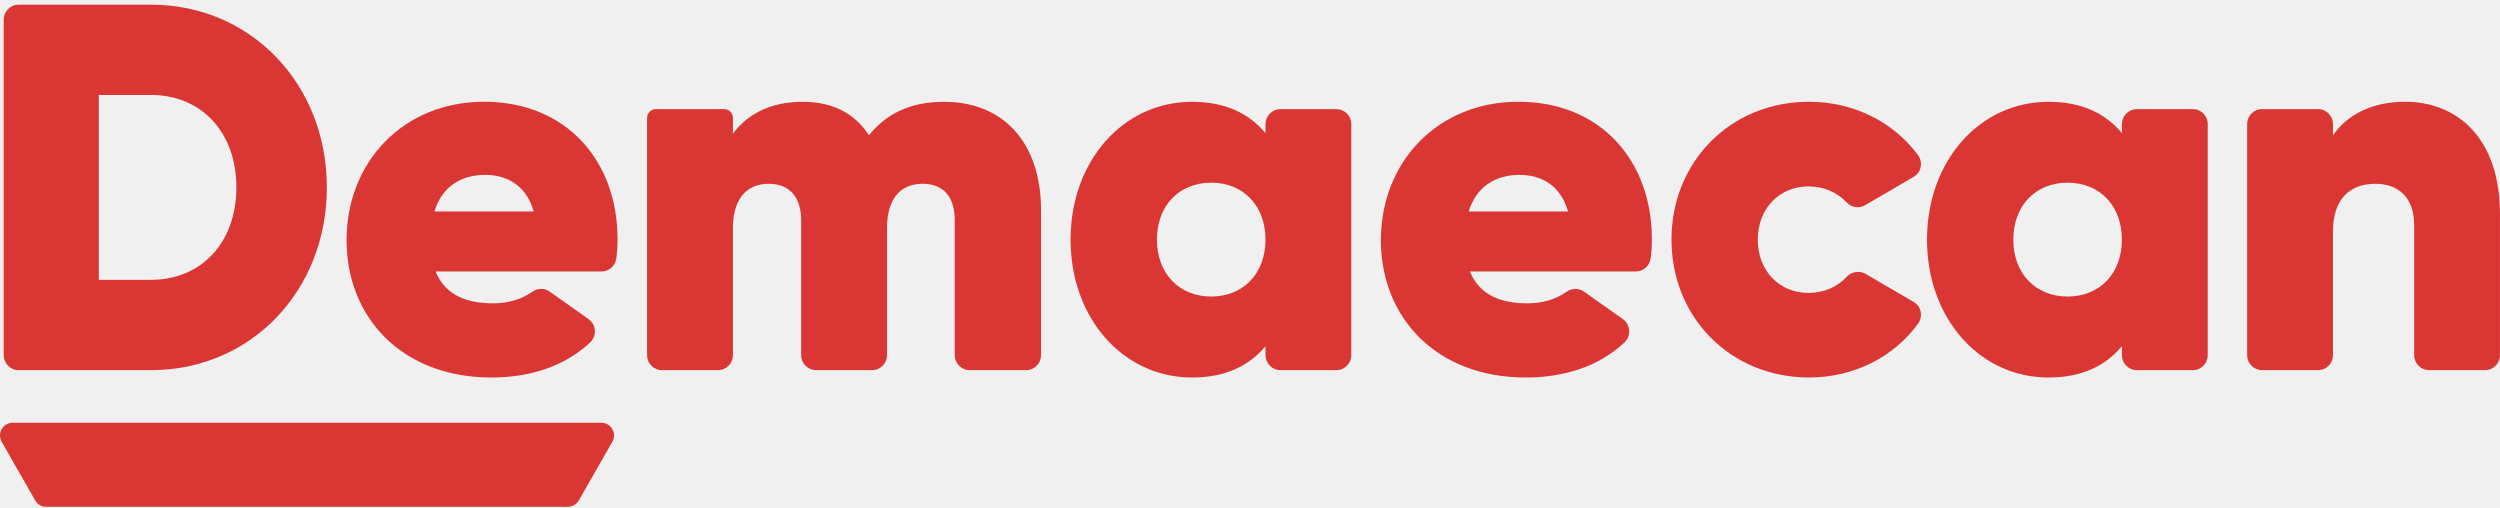
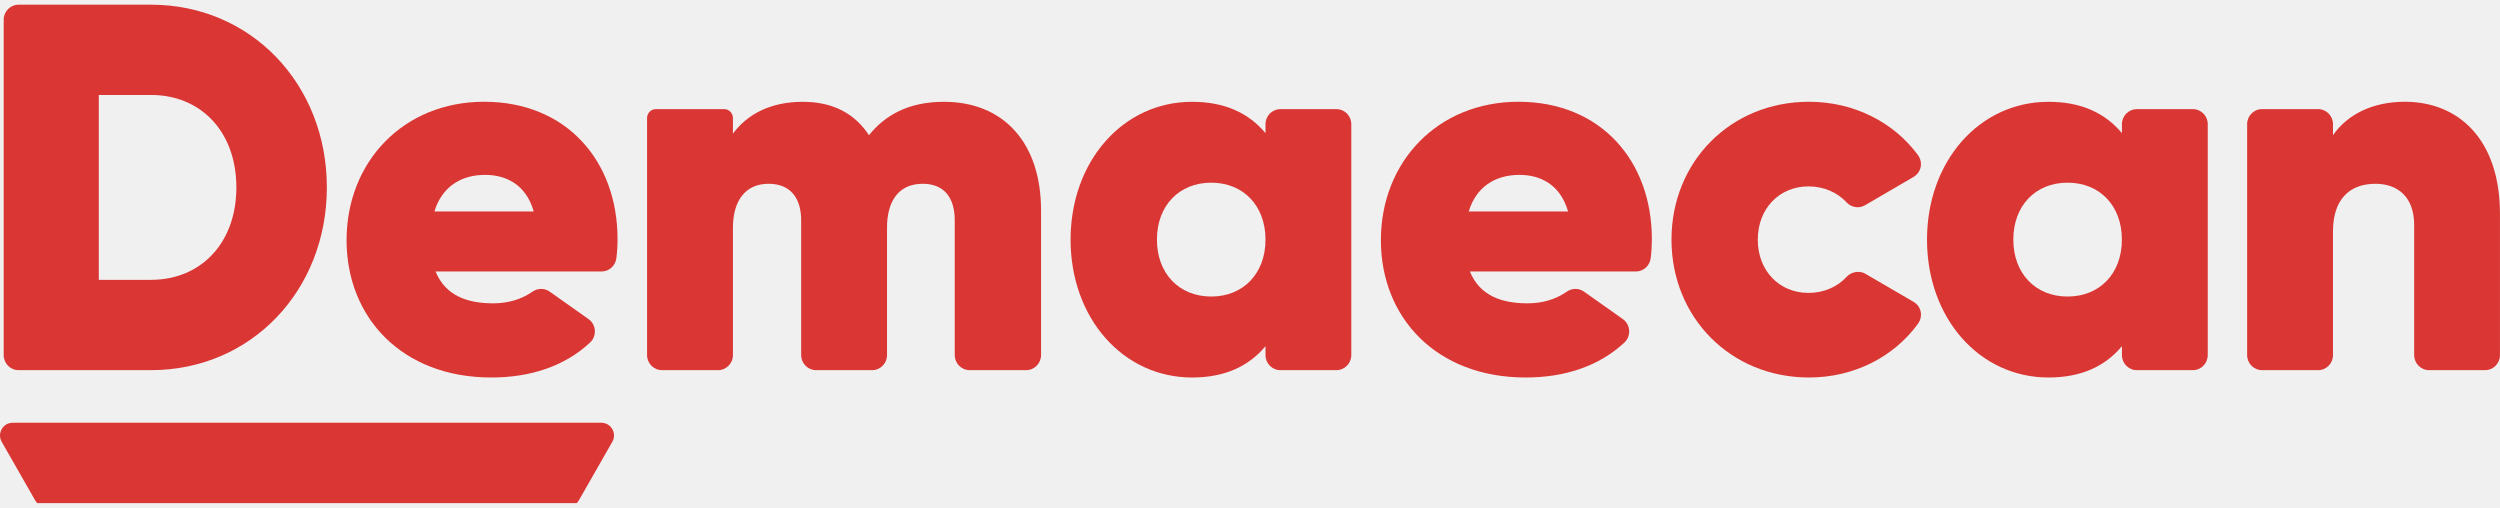
<svg xmlns="http://www.w3.org/2000/svg" width="256" height="52" viewBox="0 0 256 52" fill="none">
-   <g clip-path="url(#clip0_2276_3163)">
-     <path d="M33.47 19.19C33.47 29.778 25.688 37.904 15.468 37.904H1.903C1.062 37.904 0.378 37.214 0.378 36.364V2.021C0.378 1.171 1.062 0.481 1.903 0.481H15.468C25.683 0.476 33.47 8.602 33.47 19.19ZM24.204 19.19C24.204 13.469 20.552 9.725 15.468 9.725H10.118V28.655H15.468C20.547 28.655 24.204 24.911 24.204 19.19Z" fill="#DA3734" />
-     <path d="M50.523 31.06C52.038 31.06 53.389 30.654 54.516 29.871C55.051 29.5 55.75 29.479 56.286 29.86L60.263 32.672C61.059 33.233 61.14 34.397 60.431 35.067C57.841 37.492 54.327 38.656 50.314 38.656C41.155 38.656 35.489 32.507 35.489 24.592C35.489 16.569 41.313 10.42 49.574 10.42C57.994 10.42 63.236 16.461 63.236 24.484C63.236 25.154 63.201 25.802 63.114 26.456C63.012 27.224 62.364 27.801 61.599 27.801H44.602C45.653 30.365 47.978 31.06 50.523 31.06ZM54.654 21.652C53.858 18.871 51.793 17.908 49.676 17.908C47.137 17.908 45.23 19.19 44.485 21.652H54.654Z" fill="#DA3734" />
-     <path d="M156.437 31.06C157.952 31.06 159.303 30.654 160.43 29.871C160.966 29.5 161.664 29.479 162.2 29.86L166.177 32.672C166.973 33.233 167.055 34.397 166.346 35.067C163.755 37.492 160.241 38.656 156.228 38.656C147.069 38.656 141.404 32.507 141.404 24.592C141.404 16.569 147.227 10.42 155.489 10.42C163.908 10.42 169.151 16.461 169.151 24.484C169.151 25.154 169.115 25.802 169.028 26.456C168.926 27.224 168.278 27.801 167.514 27.801H150.517C151.567 30.365 153.898 31.06 156.437 31.06ZM160.568 21.652C159.772 18.871 157.707 17.908 155.591 17.908C153.051 17.908 151.144 19.19 150.399 21.652H160.568Z" fill="#DA3734" />
-     <path d="M106.604 21.543V36.364C106.604 37.214 105.92 37.904 105.079 37.904H99.291C98.449 37.904 97.766 37.214 97.766 36.364V22.563C97.766 20.266 96.705 18.819 94.482 18.819C91.993 18.819 90.831 20.637 90.831 23.31V36.364C90.831 37.214 90.147 37.904 89.306 37.904H83.569C82.727 37.904 82.039 37.214 82.039 36.364V22.563C82.039 20.266 80.927 18.819 78.704 18.819C76.266 18.819 75.052 20.637 75.052 23.31V36.364C75.052 37.214 74.369 37.904 73.522 37.904H67.785C66.944 37.904 66.26 37.214 66.26 36.364V12.083C66.26 11.579 66.663 11.172 67.163 11.172H74.15C74.649 11.172 75.052 11.579 75.052 12.083V13.685C76.48 11.759 78.811 10.425 82.202 10.425C85.328 10.425 87.552 11.656 88.98 13.845C90.622 11.81 93.003 10.425 96.654 10.425C102.738 10.42 106.604 14.591 106.604 21.543Z" fill="#DA3734" />
-     <path d="M138.373 12.711V36.364C138.373 37.214 137.69 37.904 136.849 37.904H131.112C130.27 37.904 129.587 37.214 129.587 36.364V35.448C127.894 37.482 125.456 38.656 122.07 38.656C114.976 38.656 109.627 32.559 109.627 24.541C109.627 16.522 114.976 10.425 122.07 10.425C125.461 10.425 127.894 11.604 129.587 13.633V12.717C129.587 11.867 130.27 11.177 131.112 11.177H136.849C137.69 11.172 138.373 11.862 138.373 12.711ZM129.587 24.535C129.587 21.059 127.307 18.706 124.028 18.706C120.744 18.706 118.47 21.059 118.47 24.535C118.47 28.011 120.749 30.365 124.028 30.365C127.307 30.365 129.587 28.011 129.587 24.535Z" fill="#DA3734" />
-     <path d="M226.073 12.711V36.364C226.073 37.214 225.39 37.904 224.548 37.904H218.811C217.97 37.904 217.286 37.214 217.286 36.364V35.448C215.593 37.482 213.156 38.656 209.77 38.656C202.676 38.656 197.326 32.559 197.326 24.541C197.326 16.522 202.676 10.425 209.77 10.425C213.161 10.425 215.593 11.604 217.286 13.633V12.717C217.286 11.867 217.97 11.177 218.811 11.177H224.548C225.39 11.172 226.073 11.862 226.073 12.711ZM217.281 24.535C217.281 21.059 215.007 18.706 211.722 18.706C208.438 18.706 206.164 21.059 206.164 24.535C206.164 28.011 208.443 30.365 211.722 30.365C215.007 30.365 217.281 28.011 217.281 24.535Z" fill="#DA3734" />
-     <path d="M171.16 24.535C171.16 16.569 177.198 10.42 185.245 10.42C189.85 10.42 193.924 12.526 196.387 15.863C196.953 16.631 196.749 17.65 195.928 18.129L190.977 21.018C190.36 21.378 189.579 21.25 189.09 20.724C188.157 19.72 186.785 19.087 185.189 19.087C182.226 19.087 179.997 21.332 179.997 24.541C179.997 27.749 182.221 29.994 185.189 29.994C186.775 29.994 188.177 29.361 189.1 28.341C189.564 27.831 190.411 27.682 191.002 28.027L195.934 30.9C196.749 31.374 196.953 32.389 196.398 33.156C193.934 36.544 189.855 38.656 185.24 38.656C177.198 38.651 171.16 32.502 171.16 24.535Z" fill="#DA3734" />
-     <path d="M255.997 21.919V36.364C255.997 37.214 255.314 37.904 254.473 37.904H248.736C247.894 37.904 247.211 37.214 247.211 36.364V23.042C247.211 20.153 245.518 18.819 243.238 18.819C240.54 18.819 238.898 20.477 238.898 23.686V36.364C238.898 37.214 238.215 37.904 237.374 37.904H231.637C230.795 37.904 230.107 37.214 230.107 36.364V12.711C230.107 11.862 230.79 11.172 231.637 11.172H237.374C238.215 11.172 238.898 11.862 238.898 12.711V13.845C240.382 11.707 242.973 10.42 246.257 10.42C251.709 10.42 255.997 14.22 255.997 21.919Z" fill="#DA3734" />
-     <path d="M58.152 51.896H4.723C4.264 51.896 3.836 51.649 3.607 51.247L0.174 45.243C-0.32 44.378 0.297 43.291 1.291 43.291H61.584C62.574 43.291 63.196 44.373 62.701 45.243L59.269 51.247C59.034 51.649 58.611 51.896 58.152 51.896Z" fill="#DA3734" />
+   <g clip-path="url(#clip0_2166_3212)">
+     <g clip-path="url(#clip1_2166_3212)">
+       <path d="M33.47 19.19C33.47 29.778 25.688 37.904 15.468 37.904H1.903C1.062 37.904 0.378 37.214 0.378 36.364V2.021C0.378 1.171 1.062 0.481 1.903 0.481H15.468C25.683 0.476 33.47 8.602 33.47 19.19ZM24.204 19.19C24.204 13.469 20.552 9.725 15.468 9.725H10.118V28.655H15.468C20.547 28.655 24.204 24.911 24.204 19.19Z" fill="#DA3734" />
+       <path d="M50.523 31.061C52.038 31.061 53.389 30.654 54.516 29.871C55.051 29.5 55.75 29.48 56.286 29.861L60.263 32.672C61.059 33.234 61.14 34.398 60.431 35.067C57.841 37.493 54.327 38.656 50.314 38.656C41.155 38.656 35.489 32.508 35.489 24.593C35.489 16.569 41.313 10.42 49.574 10.42C57.994 10.42 63.236 16.461 63.236 24.484C63.236 25.154 63.2 25.803 63.114 26.457C63.012 27.224 62.364 27.801 61.599 27.801H44.602C45.653 30.365 47.978 31.061 50.523 31.061ZM54.654 21.652C53.858 18.871 51.793 17.908 49.676 17.908C47.137 17.908 45.23 19.19 44.485 21.652H54.654Z" fill="#DA3734" />
+       <path d="M156.437 31.061C157.952 31.061 159.303 30.654 160.43 29.871C160.966 29.5 161.664 29.48 162.2 29.861L166.177 32.672C166.973 33.234 167.054 34.398 166.346 35.067C163.755 37.493 160.241 38.656 156.228 38.656C147.069 38.656 141.403 32.508 141.403 24.593C141.403 16.569 147.227 10.42 155.489 10.42C163.908 10.42 169.15 16.461 169.15 24.484C169.15 25.154 169.115 25.803 169.028 26.457C168.926 27.224 168.278 27.801 167.513 27.801H150.516C151.567 30.365 153.897 31.061 156.437 31.061ZM160.568 21.652C159.772 18.871 157.707 17.908 155.591 17.908C153.051 17.908 151.144 19.19 150.399 21.652H160.568Z" fill="#DA3734" />
+       <path d="M106.604 21.544V36.365C106.604 37.214 105.92 37.904 105.079 37.904H99.291C98.45 37.904 97.766 37.214 97.766 36.365V22.563C97.766 20.267 96.705 18.819 94.482 18.819C91.993 18.819 90.831 20.637 90.831 23.31V36.365C90.831 37.214 90.147 37.904 89.306 37.904H83.569C82.727 37.904 82.039 37.214 82.039 36.365V22.563C82.039 20.267 80.927 18.819 78.704 18.819C76.266 18.819 75.052 20.637 75.052 23.31V36.365C75.052 37.214 74.369 37.904 73.522 37.904H67.785C66.944 37.904 66.26 37.214 66.26 36.365V12.084C66.26 11.579 66.663 11.172 67.163 11.172H74.15C74.649 11.172 75.052 11.579 75.052 12.084V13.685C76.48 11.759 78.811 10.425 82.202 10.425C85.328 10.425 87.552 11.656 88.98 13.845C90.622 11.811 93.003 10.425 96.654 10.425C102.738 10.42 106.604 14.591 106.604 21.544Z" fill="#DA3734" />
+       <path d="M138.373 12.712V36.365C138.373 37.214 137.69 37.904 136.849 37.904H131.112C130.27 37.904 129.587 37.214 129.587 36.365V35.448C127.894 37.482 125.456 38.656 122.07 38.656C114.976 38.656 109.627 32.559 109.627 24.541C109.627 16.523 114.976 10.425 122.07 10.425C125.461 10.425 127.894 11.605 129.587 13.634V12.717C129.587 11.867 130.27 11.177 131.112 11.177H136.849C137.69 11.172 138.373 11.862 138.373 12.712ZM129.587 24.536C129.587 21.059 127.307 18.706 124.028 18.706C120.744 18.706 118.47 21.059 118.47 24.536C118.47 28.012 120.749 30.365 124.028 30.365C127.307 30.365 129.587 28.012 129.587 24.536Z" fill="#DA3734" />
+       <path d="M226.073 12.712V36.365C226.073 37.214 225.39 37.904 224.548 37.904H218.811C217.97 37.904 217.286 37.214 217.286 36.365V35.448C215.593 37.482 213.156 38.656 209.77 38.656C202.676 38.656 197.326 32.559 197.326 24.541C197.326 16.523 202.676 10.425 209.77 10.425C213.161 10.425 215.593 11.605 217.286 13.634V12.717C217.286 11.867 217.97 11.177 218.811 11.177H224.548C225.39 11.172 226.073 11.862 226.073 12.712ZM217.281 24.536C217.281 21.059 215.007 18.706 211.722 18.706C208.438 18.706 206.164 21.059 206.164 24.536C206.164 28.012 208.443 30.365 211.722 30.365C215.007 30.365 217.281 28.012 217.281 24.536Z" fill="#DA3734" />
+       <path d="M171.16 24.535C171.16 16.569 177.198 10.42 185.245 10.42C189.85 10.42 193.924 12.526 196.387 15.863C196.953 16.631 196.749 17.65 195.928 18.129L190.977 21.018C190.36 21.378 189.579 21.25 189.09 20.724C188.157 19.72 186.785 19.087 185.189 19.087C182.226 19.087 179.997 21.332 179.997 24.541C179.997 27.749 182.221 29.994 185.189 29.994C186.775 29.994 188.177 29.361 189.1 28.341C189.564 27.831 190.411 27.682 191.002 28.027L195.933 30.9C196.749 31.374 196.953 32.389 196.398 33.156C193.934 36.544 189.855 38.656 185.24 38.656C177.198 38.651 171.16 32.502 171.16 24.535Z" fill="#DA3734" />
+       <path d="M255.997 21.919V36.364C255.997 37.214 255.314 37.904 254.473 37.904H248.736C247.894 37.904 247.211 37.214 247.211 36.364V23.042C247.211 20.153 245.518 18.819 243.238 18.819C240.541 18.819 238.898 20.477 238.898 23.686V36.364C238.898 37.214 238.215 37.904 237.374 37.904H231.637C230.795 37.904 230.107 37.214 230.107 36.364V12.711C230.107 11.862 230.79 11.172 231.637 11.172H237.374C238.215 11.172 238.898 11.862 238.898 12.711V13.845C240.382 11.707 242.973 10.42 246.257 10.42C251.709 10.42 255.997 14.22 255.997 21.919Z" fill="#DA3734" />
+       <path d="M58.152 51.896H4.723C4.264 51.896 3.836 51.649 3.607 51.247L0.175 45.243C-0.32 44.378 0.297 43.291 1.291 43.291H61.584C62.574 43.291 63.196 44.373 62.701 45.243L59.269 51.247C59.034 51.649 58.611 51.896 58.152 51.896Z" fill="#DA3734" />
+     </g>
  </g>
  <defs>
-     <clipPath id="clip0_2276_3163">
+     <clipPath id="clip0_2166_3212">
+       <rect width="256" height="51.038" fill="white" transform="translate(0 0.480957)" />
+     </clipPath>
+     <clipPath id="clip1_2166_3212">
      <rect width="256" height="51.497" fill="white" transform="translate(0 0.480957)" />
    </clipPath>
  </defs>
</svg>
